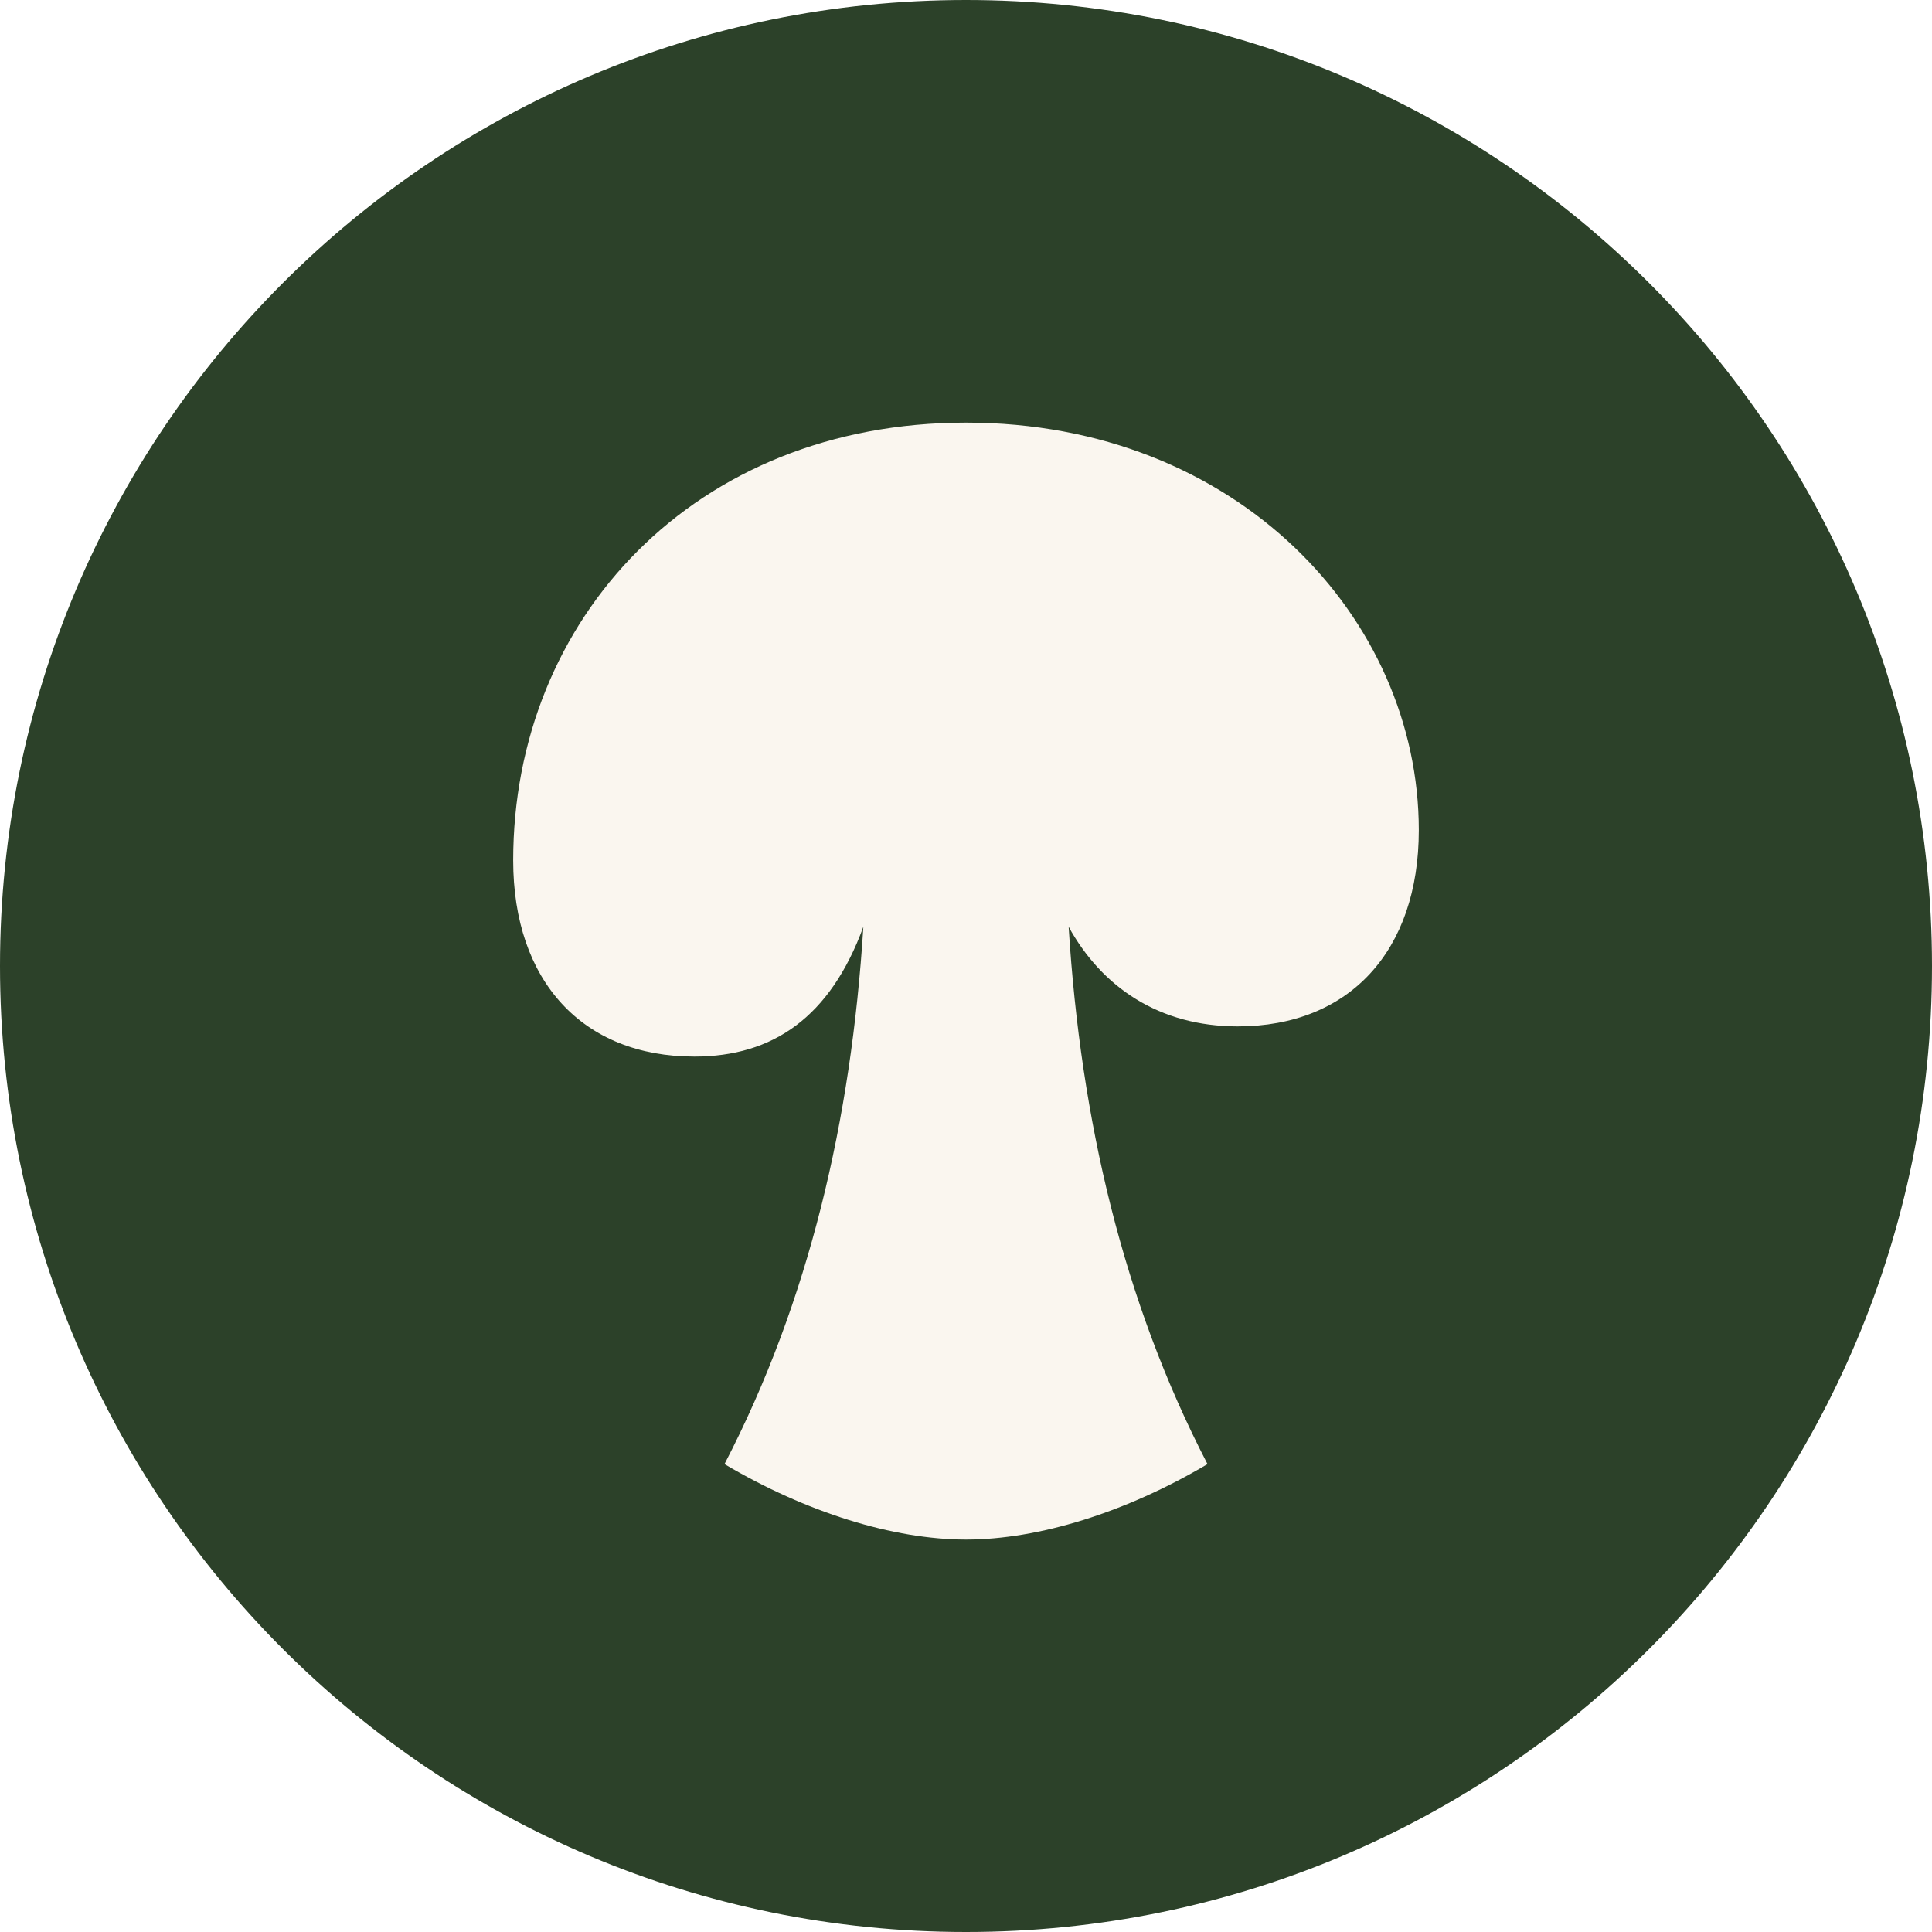
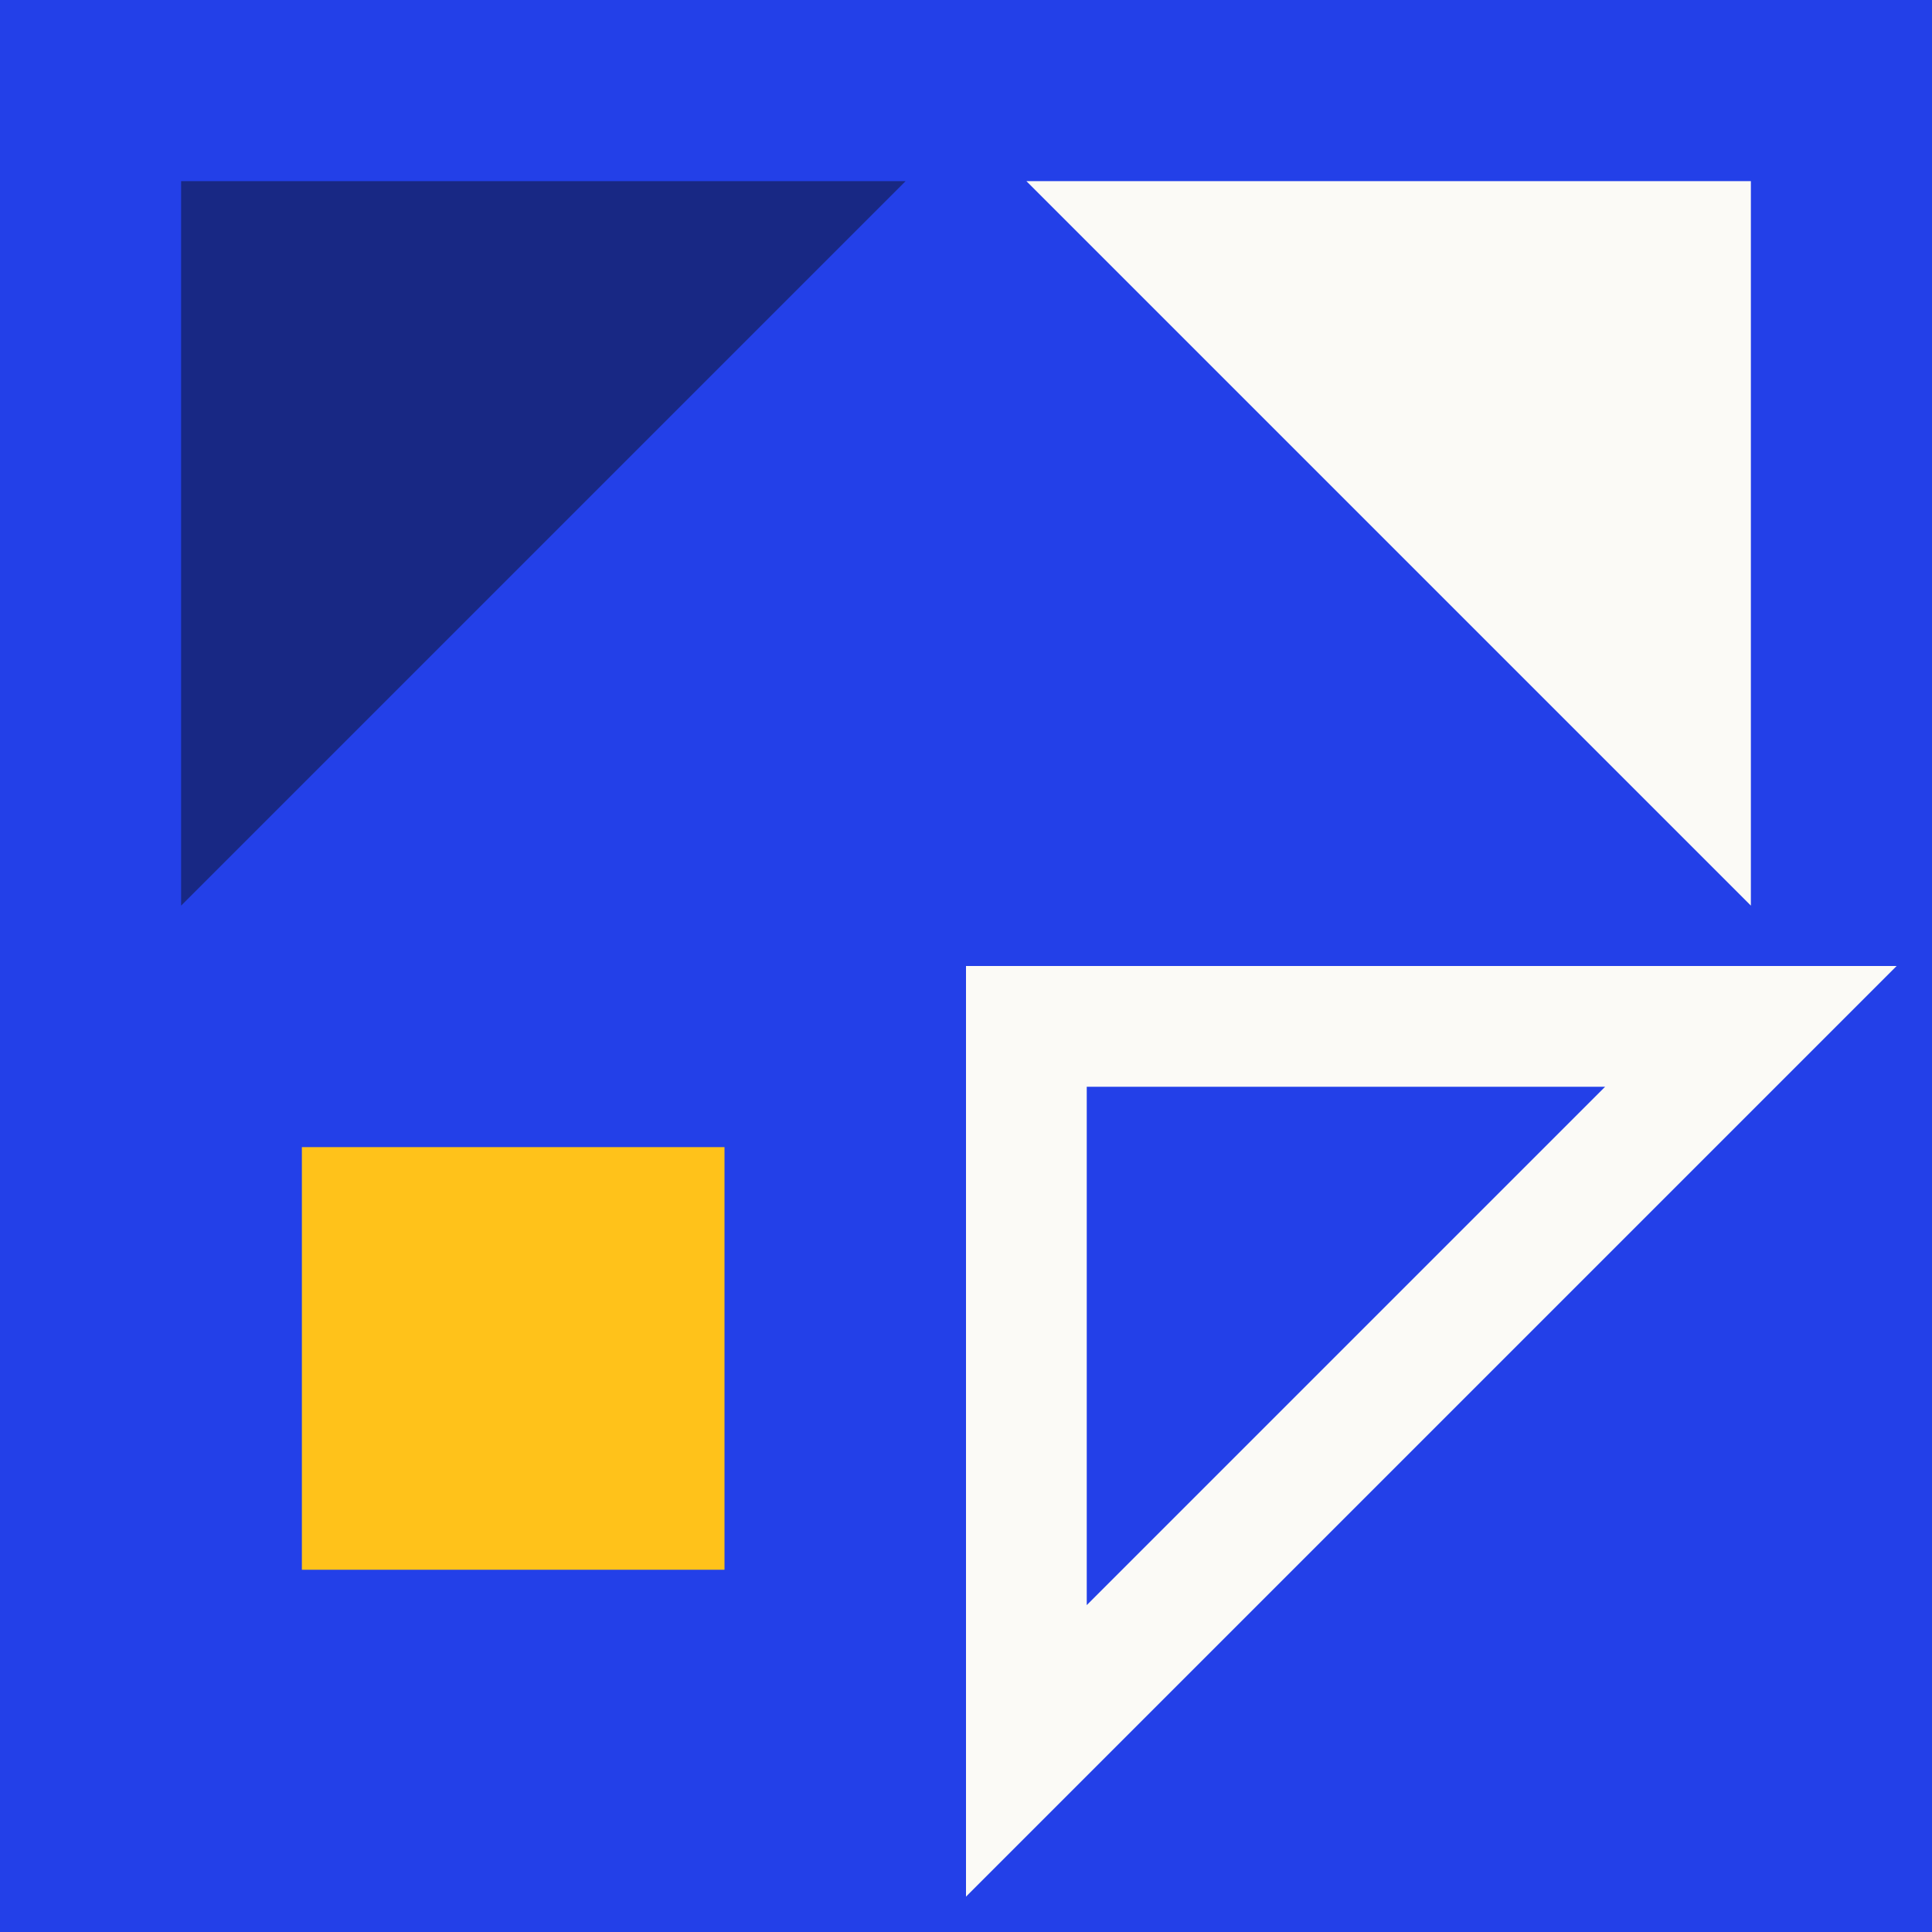
<svg xmlns="http://www.w3.org/2000/svg" viewBox="0 0 64 64">
-   <circle cx="32" cy="32" r="32" fill="#2c4129" />
-   <path d="M32 14c9 0 15 6.5 15 13.5 0 4-2.3 6.5-6 6.5-2.6 0-4.5-1.3-5.6-3.3.4 6.4 1.8 12.4 4.6 17.8-2.7 1.6-5.6 2.5-8 2.5s-5.3-.9-8-2.5c2.8-5.4 4.2-11.4 4.6-17.8C27.5 33.7 25.6 35 23 35c-3.7 0-6-2.5-6-6.5C17 20.5 23 14 32 14Z" fill="#faf6ef" />
+   <rect width="64" height="64" fill="#2340e8" />
+   <polygon points="34,6 58,6 58,30" fill="#fbfaf6" />
+   <polygon points="34,34 58,34 34,58" fill="none" stroke="#fbfaf6" stroke-width="4" />
+   <rect x="10" y="38" width="14" height="14" fill="#ffc21a" />
+   <polygon points="6,6 30,6 6,30" fill="#0d0d0d" fill-opacity="0.45" />
</svg>
